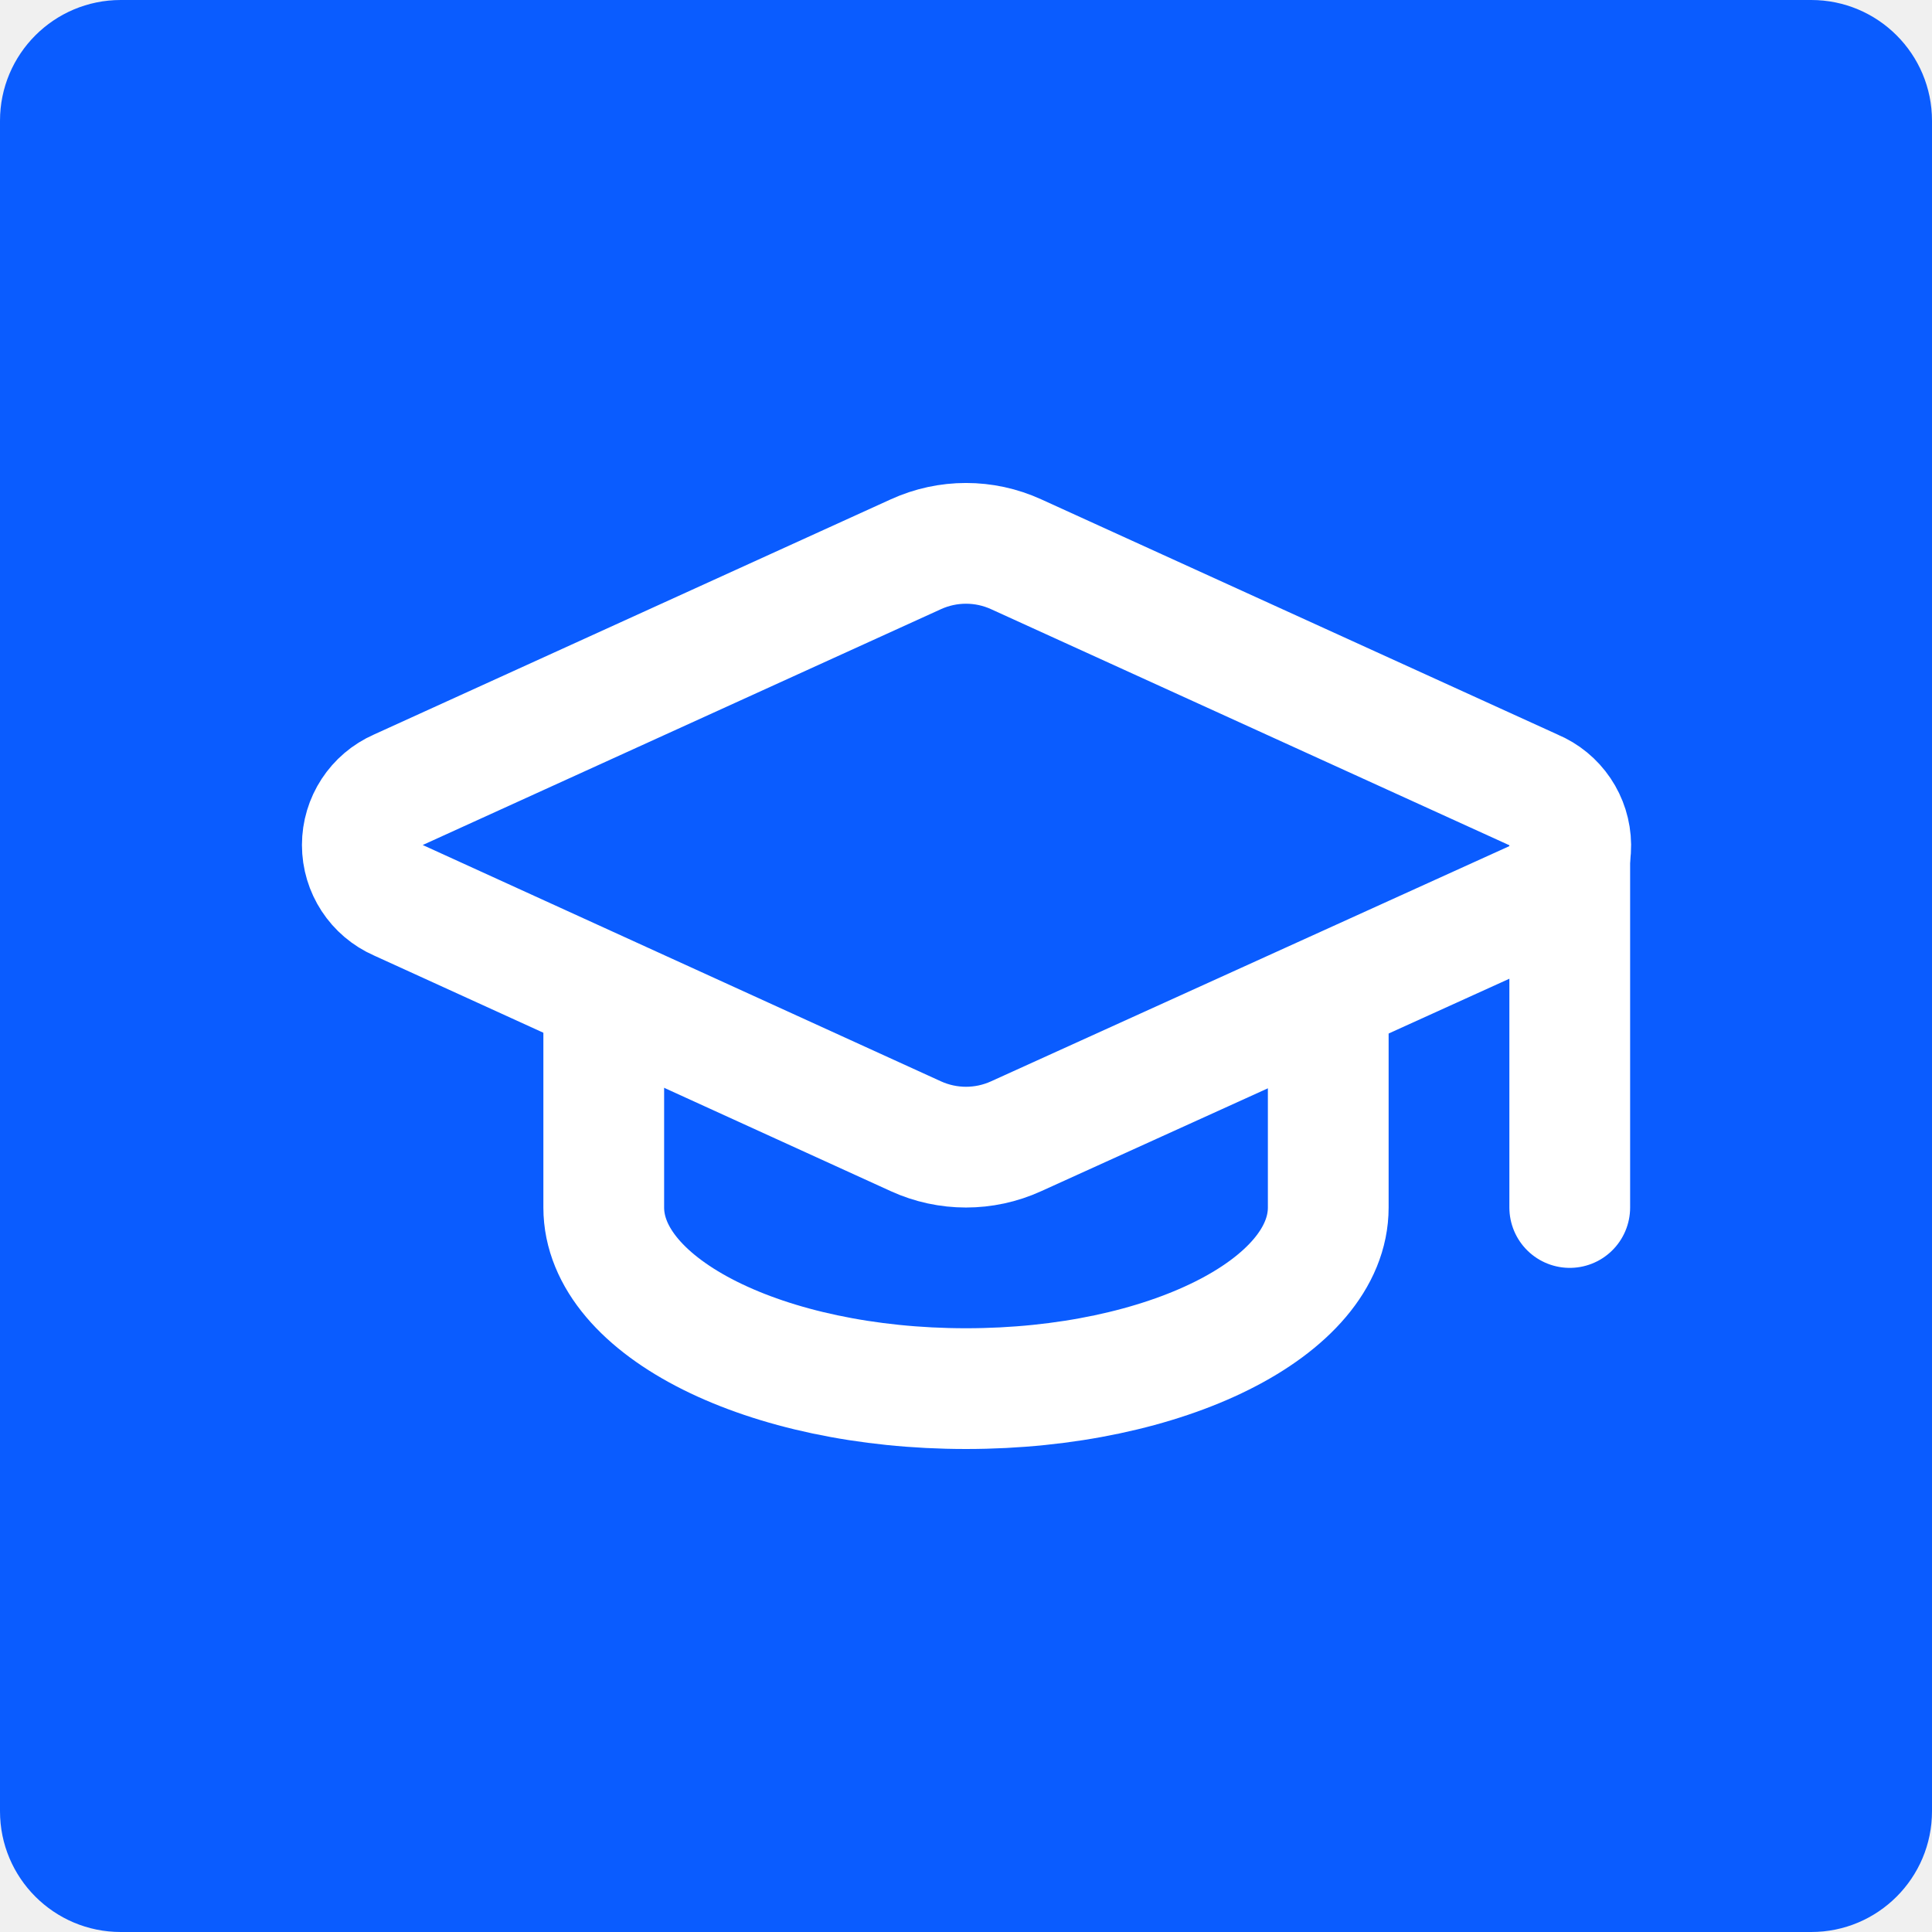
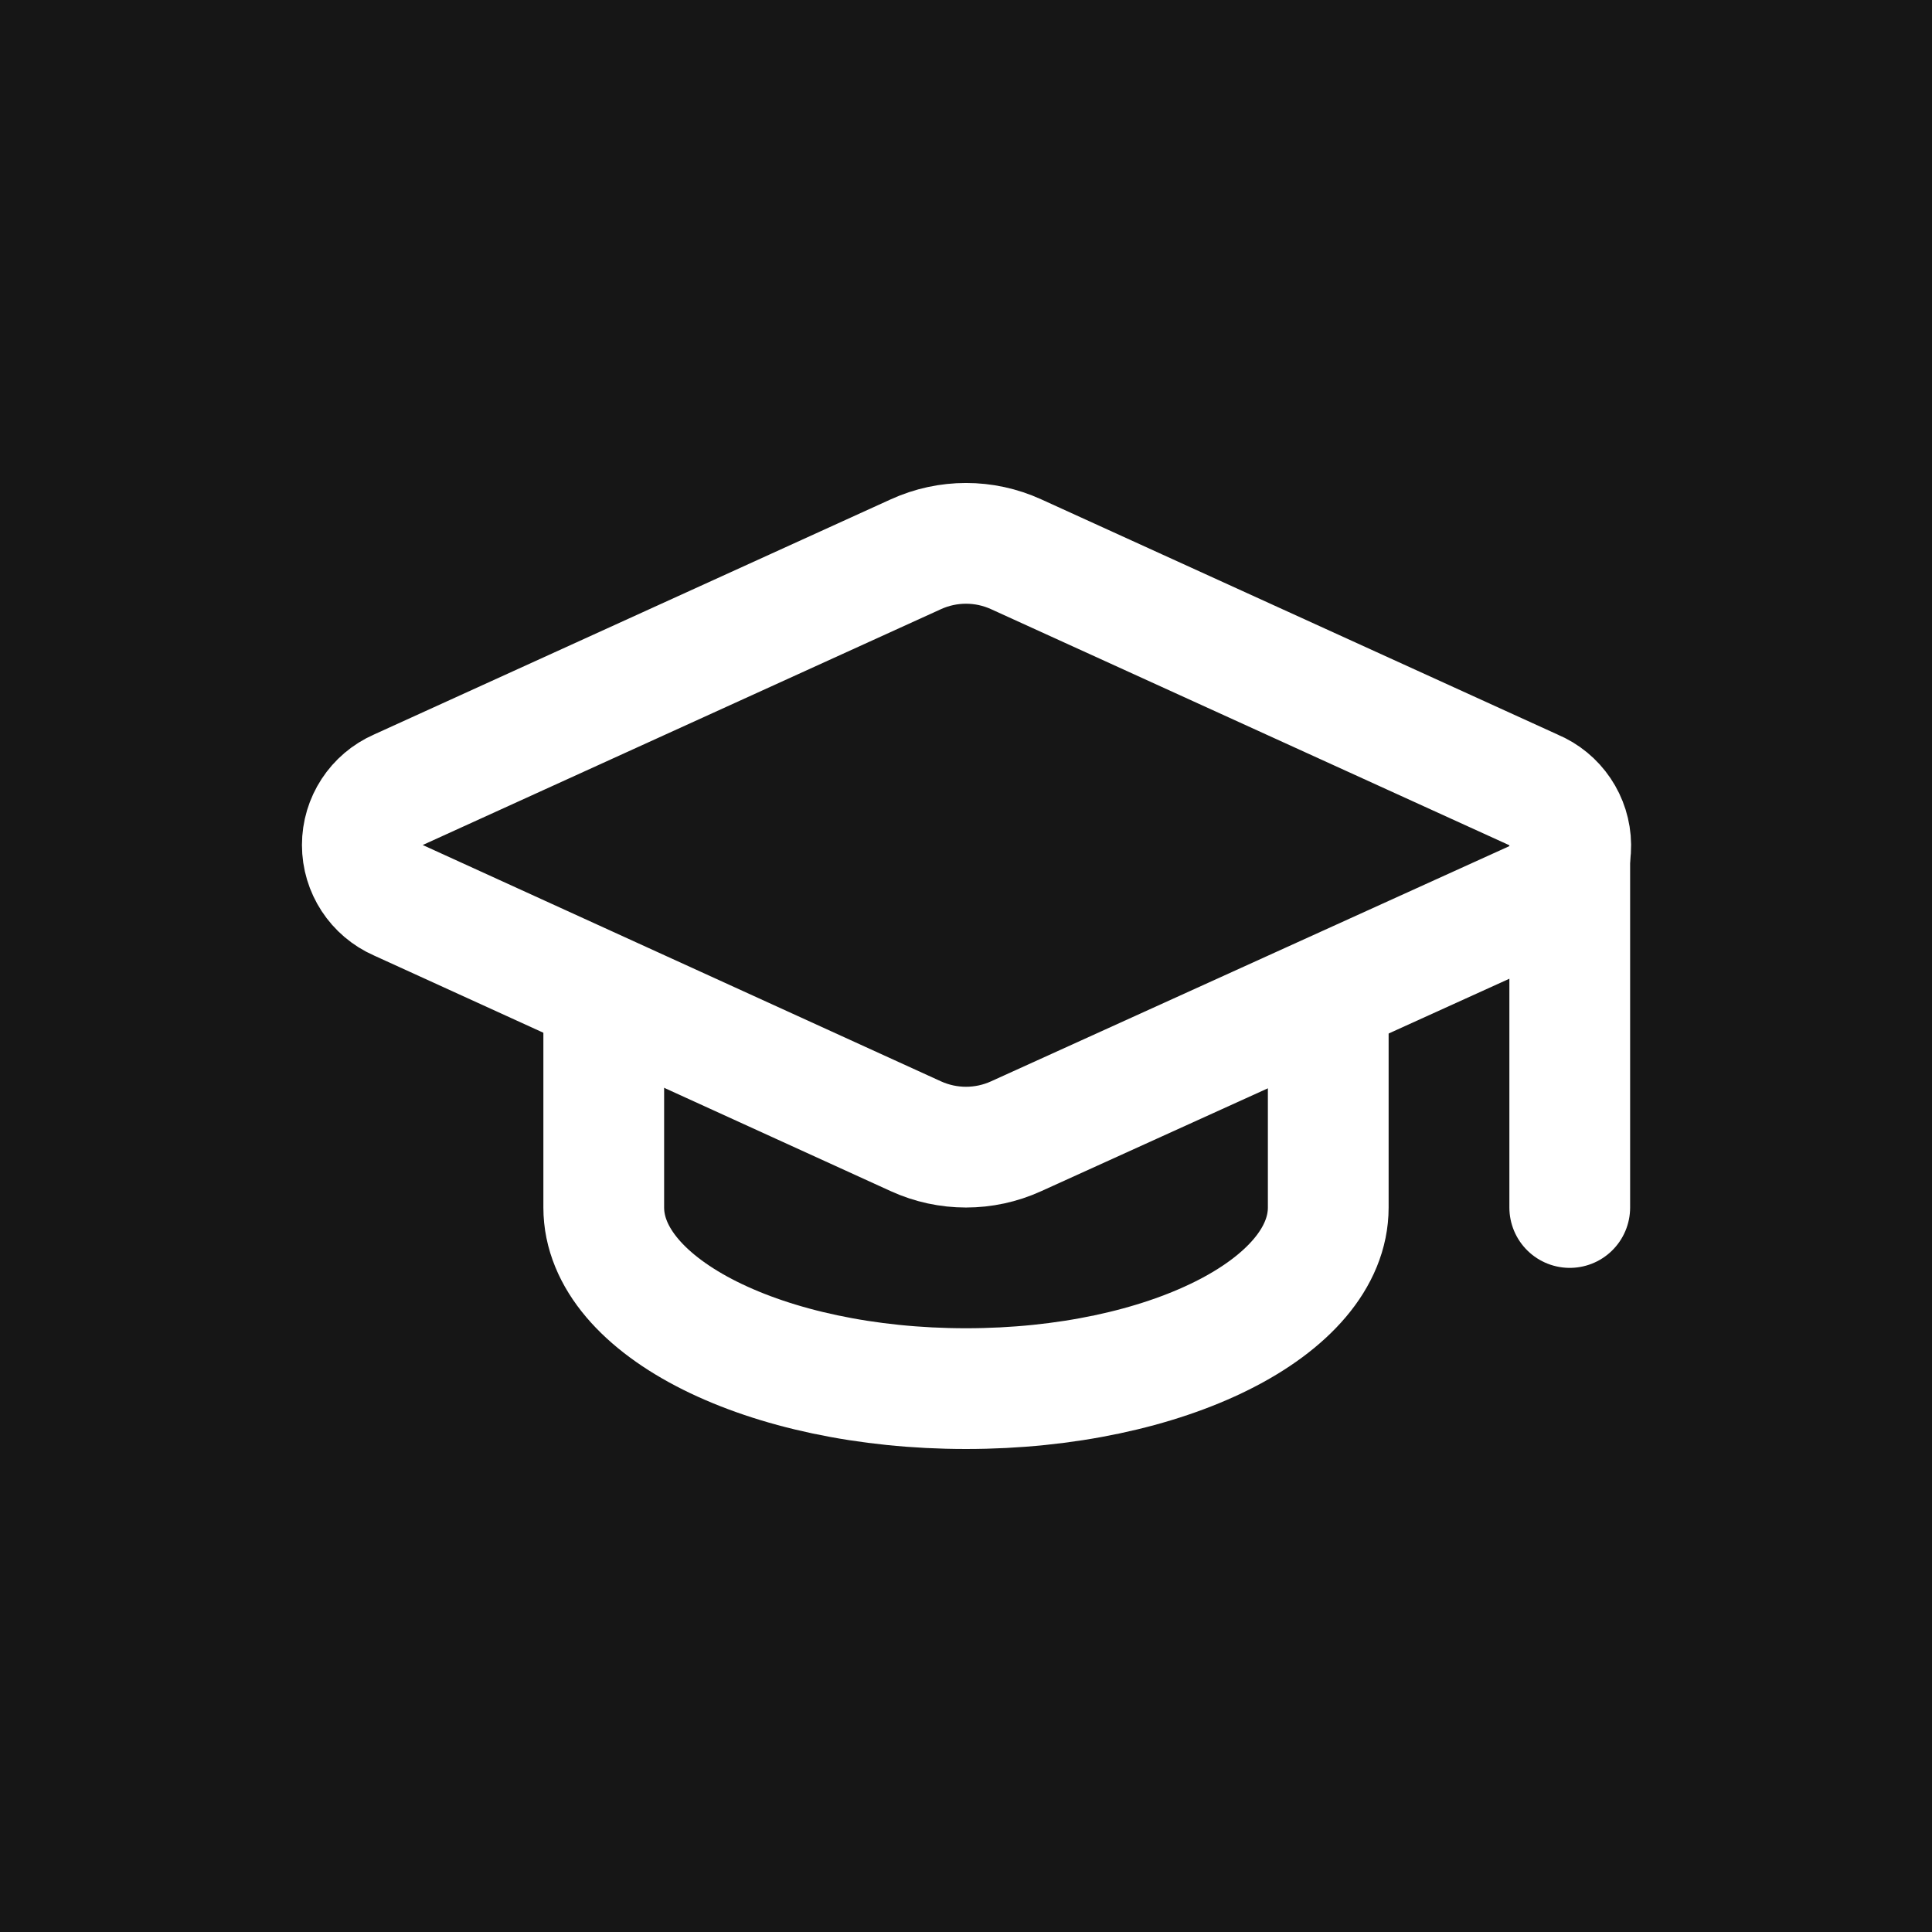
<svg xmlns="http://www.w3.org/2000/svg" viewBox="0 0 32 32">
-   <rect width="32" height="32" rx="2" fill="#0A5CFF" />
+   <rect width="32" height="32" fill="#161616" />
  <g transform="translate(4 4)" fill="none" stroke="#FFFFFF" stroke-width="2" stroke-linecap="round" stroke-linejoin="round">
    <path d="M21.42 10.922a1 1 0 0 0-.019-1.838L12.83 5.18a2 2 0 0 0-1.66 0L2.6 9.08a1 1 0 0 0 0 1.832l8.57 3.908a2 2 0 0 0 1.66 0z" />
    <path d="M22 10v6" />
    <path d="M6 12.5V16a6 3 0 0 0 12 0v-3.5" />
  </g>
</svg>
